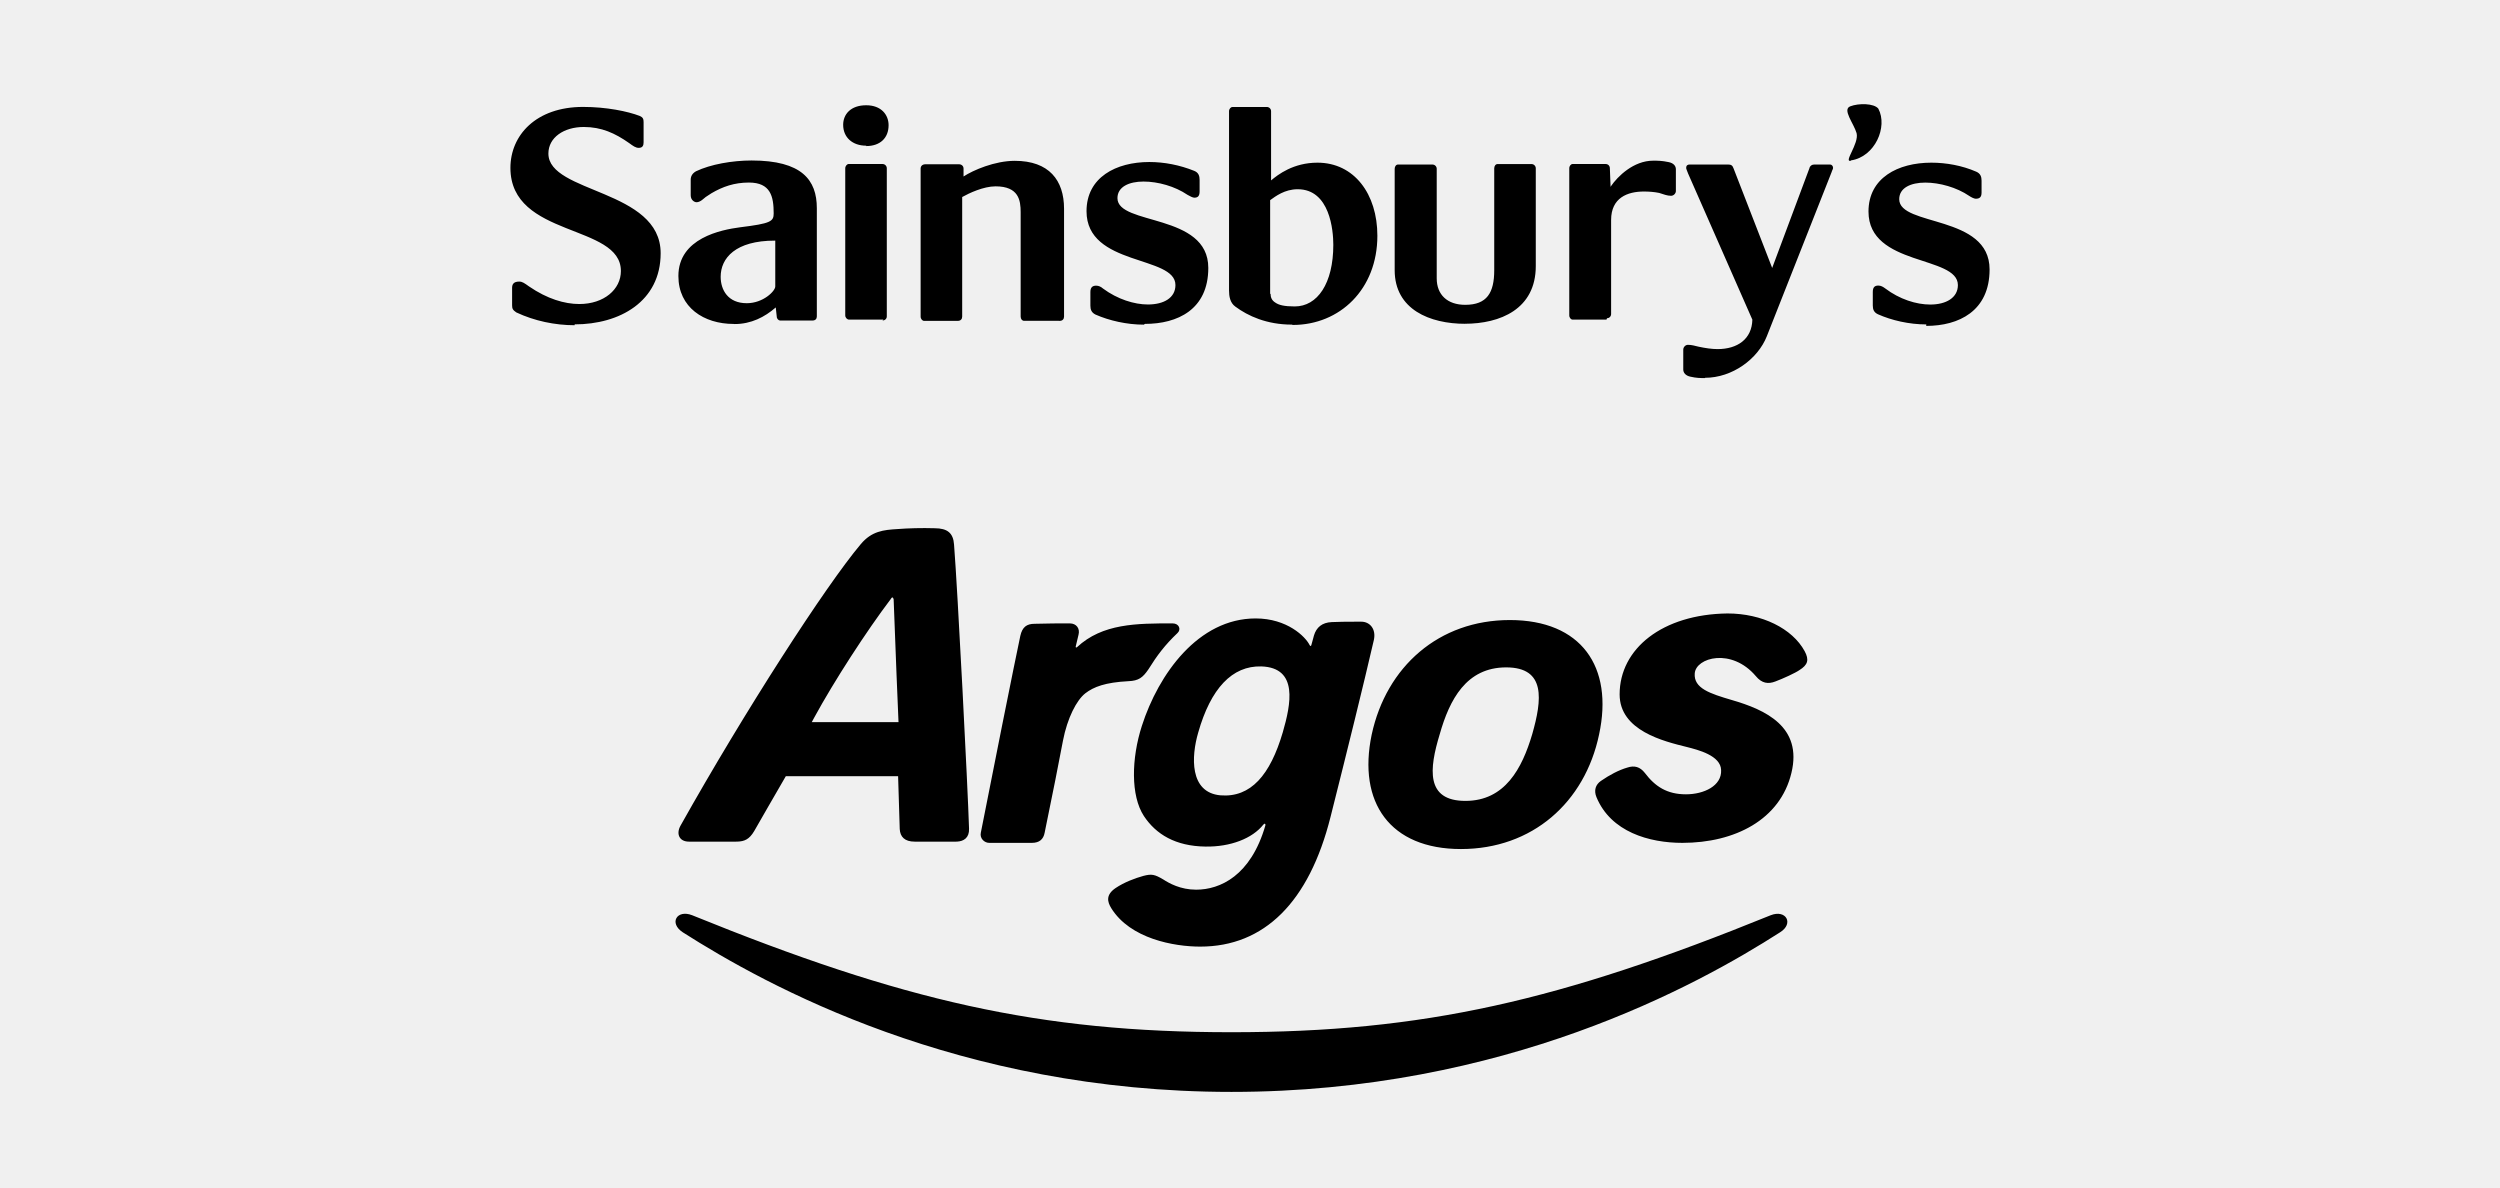
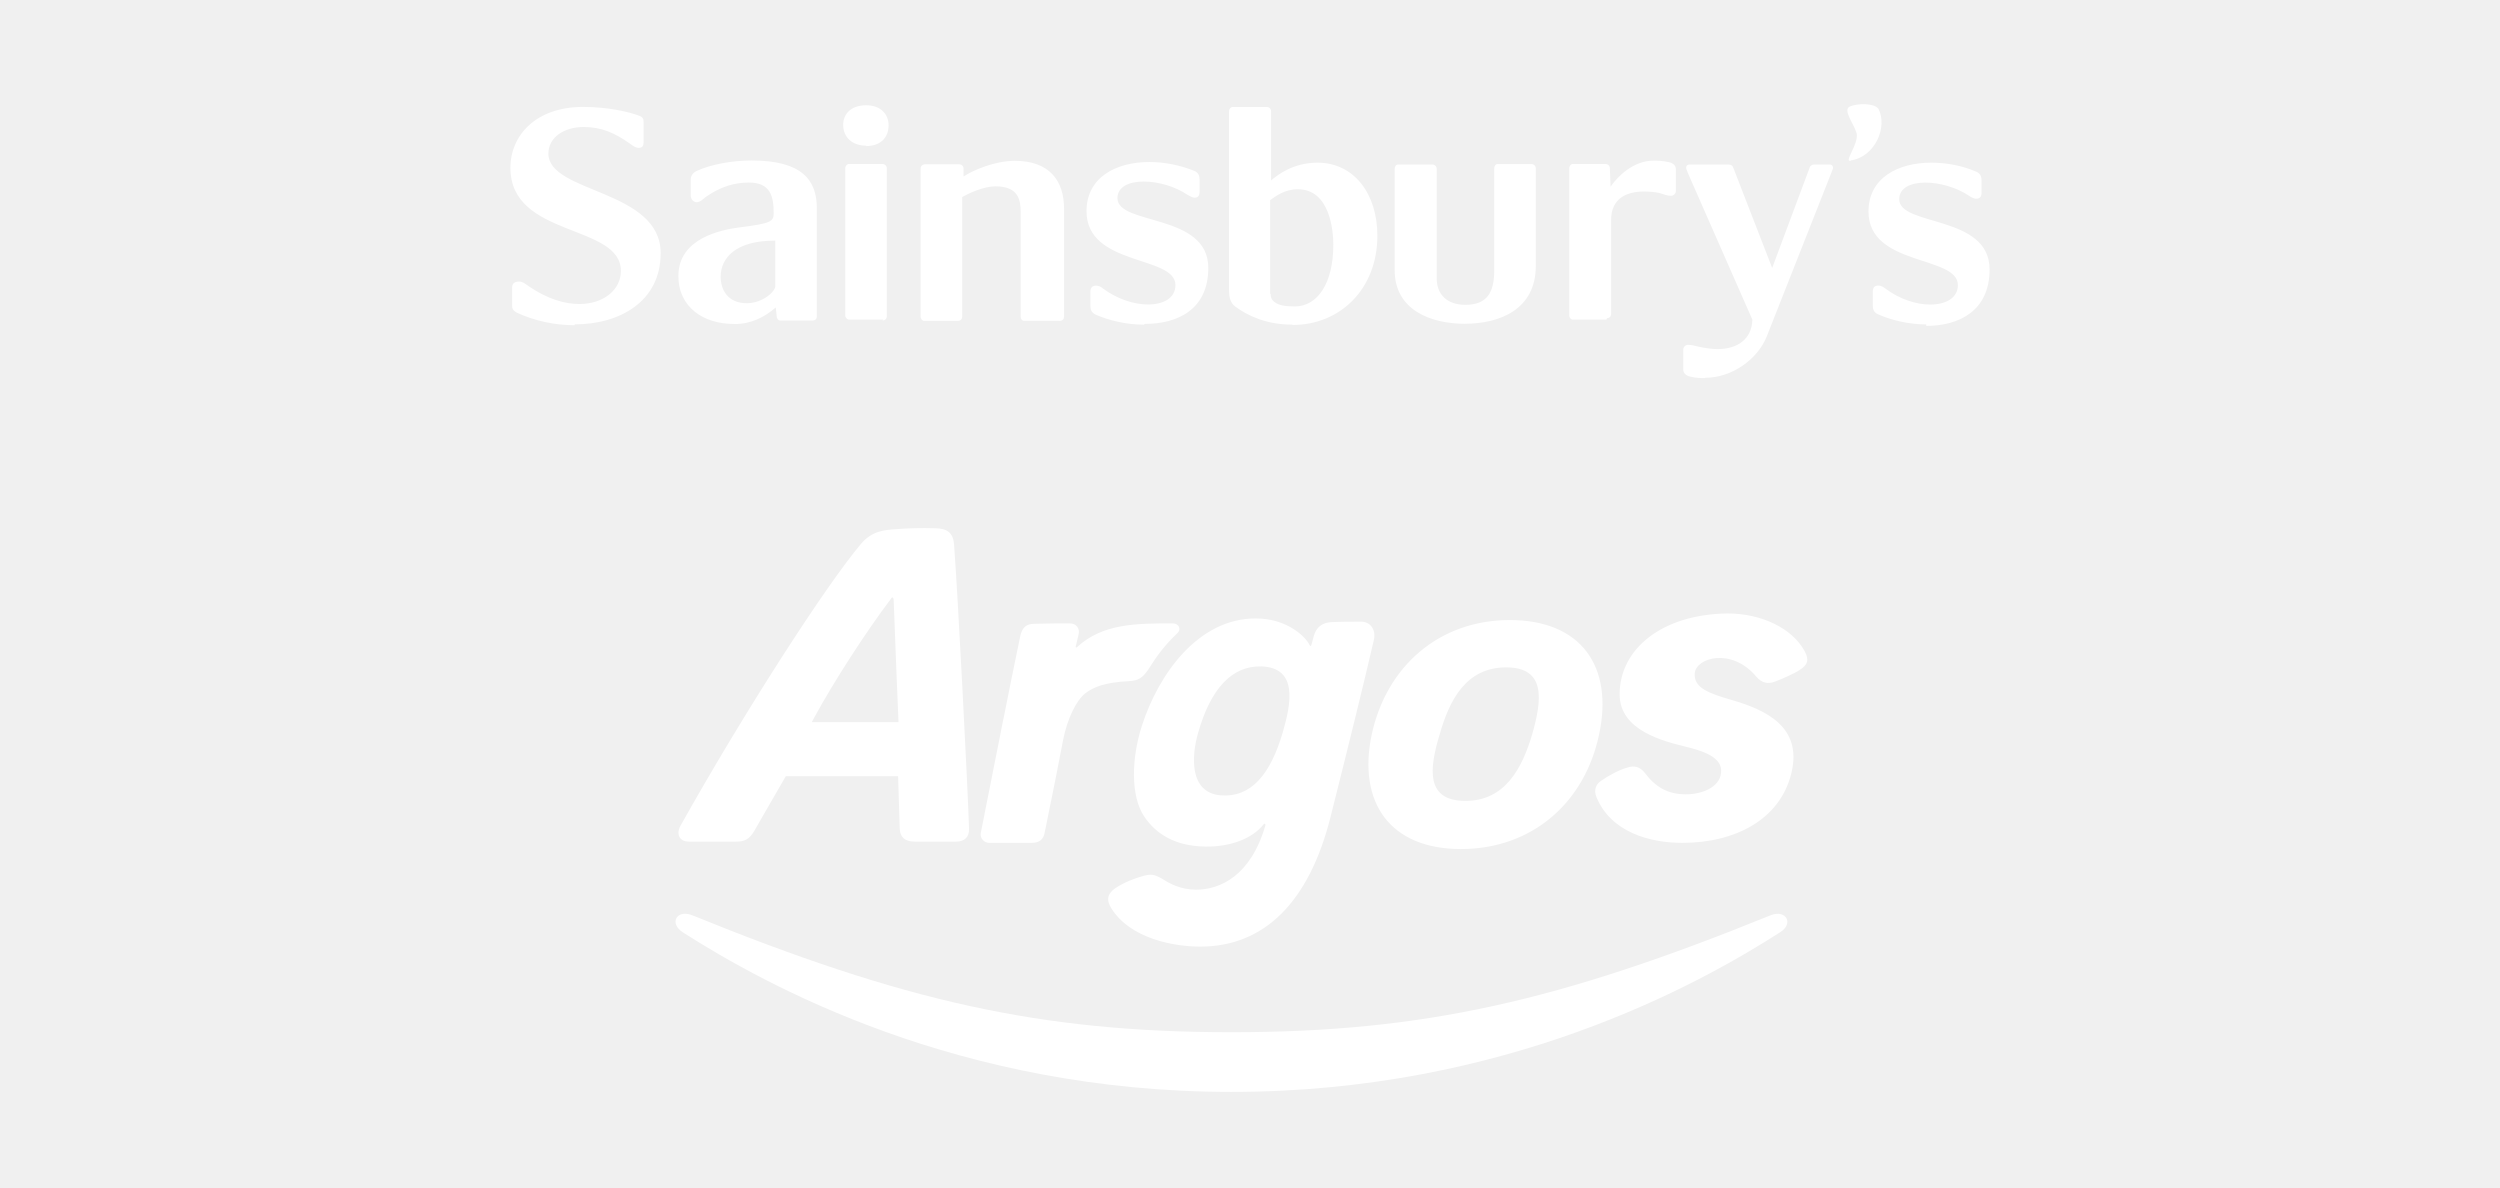
<svg xmlns="http://www.w3.org/2000/svg" width="240" height="114" viewBox="0 0 240 114" fill="none">
-   <path d="M65.551 89.503C64.198 88.624 64.971 87.287 66.441 87.86C86.664 96.074 99.773 99.093 118.218 99.093C136.663 99.093 149.771 96.074 169.995 87.86C171.464 87.287 172.238 88.663 170.884 89.503C162.957 94.584 144.435 104.823 118.218 104.823C92.001 104.823 73.517 94.584 65.551 89.503ZM120.543 59.37C123.574 59.37 125.323 61.126 125.712 61.907C125.789 62.063 125.867 62.063 125.906 61.868C126.022 61.4 126.1 61.205 126.139 61.009C126.372 60.228 126.916 59.76 127.849 59.721C128.277 59.69 129.424 59.684 130.179 59.682L130.686 59.682C131.502 59.682 132.124 60.385 131.891 61.439C130.88 65.811 129.365 71.941 127.732 78.421C125.673 86.62 121.359 90.875 115.219 90.875C112.731 90.875 108.495 90.133 106.669 87.166C106.319 86.581 106.125 85.917 107.096 85.253C107.912 84.707 108.923 84.316 109.778 84.082C110.555 83.887 110.827 83.926 111.682 84.433C112.226 84.785 113.314 85.409 114.83 85.409C117.123 85.409 120.076 84.082 121.476 79.241C121.514 79.085 121.398 79.007 121.281 79.163C120.232 80.49 118.133 81.31 115.724 81.271C112.848 81.232 110.982 80.1 109.817 78.343C108.534 76.391 108.612 72.799 109.622 69.676C111.216 64.718 115.024 59.37 120.543 59.37ZM144.944 59.524C151.789 59.524 154.919 63.991 153.511 70.516C152.141 77.041 147.095 81.508 140.25 81.508C133.443 81.508 130.314 77.041 131.683 70.516C133.091 63.991 138.137 59.524 144.944 59.524ZM165.84 58.892C169.139 58.892 172.054 60.33 173.243 62.505C173.703 63.359 173.55 63.825 172.745 64.33C172.361 64.602 171.172 65.146 170.443 65.418C169.753 65.69 169.139 65.612 168.564 64.913C166.224 62.155 162.81 63.126 162.695 64.641C162.58 66.078 164.153 66.583 166.262 67.204C169.484 68.137 173.051 69.768 171.977 74.196C170.903 78.701 166.531 80.915 161.506 80.915C158.323 80.915 154.641 79.867 153.26 76.526C152.991 75.866 153.183 75.322 153.682 74.972C154.525 74.39 155.408 73.924 156.213 73.691C156.904 73.458 157.441 73.613 157.901 74.196C158.898 75.516 160.049 76.254 161.851 76.254C163.577 76.254 165.304 75.439 165.227 73.924C165.188 72.526 163.002 71.982 161.928 71.71C159.742 71.166 155.484 70.156 155.484 66.661C155.484 62.272 159.588 58.97 165.84 58.892ZM102.697 59.845C103.348 59.845 103.692 60.349 103.539 60.932C103.424 61.436 103.31 61.863 103.271 62.057C103.233 62.173 103.348 62.173 103.386 62.135C105.837 59.845 109.13 59.845 112.576 59.845C113.189 59.845 113.419 60.427 113.036 60.776C111.849 61.902 111.083 62.911 110.24 64.269C109.704 65.045 109.321 65.355 108.326 65.394C106.105 65.51 104.994 65.937 104.19 66.558C103.348 67.218 102.467 68.925 102.046 71.098C101.778 72.573 100.935 76.802 100.285 79.945C100.17 80.566 99.787 80.915 99.059 80.915H94.962C94.502 80.915 94.043 80.489 94.158 79.945C94.924 75.987 97.566 62.794 97.949 61.048C98.14 60.194 98.561 59.884 99.327 59.884C100.591 59.845 101.663 59.845 102.697 59.845ZM89.72 50.711C90.965 50.711 91.51 51.179 91.588 52.272C91.938 56.721 92.911 75.685 93.028 79.548C93.064 80.436 92.508 80.762 91.886 80.794L91.782 80.797H87.813C86.841 80.797 86.413 80.329 86.374 79.587C86.336 78.263 86.225 74.737 86.218 74.525L86.218 74.514H75.439C74.272 76.505 72.949 78.846 72.404 79.782C71.93 80.587 71.456 80.775 70.789 80.795L70.653 80.797H66.14C65.206 80.797 64.894 80.056 65.323 79.275C71.471 68.31 79.253 56.252 82.638 52.233C83.689 50.984 84.817 50.867 86.179 50.789C87.152 50.711 88.514 50.672 89.72 50.711ZM144.592 64.069C140.758 64.069 139.154 67.176 138.216 70.477C137.199 73.817 136.846 76.886 140.68 76.886C144.474 76.886 146.117 73.779 147.095 70.477C148.034 67.176 148.425 64.069 144.592 64.069ZM115.024 70.34C114.364 72.604 114.169 76.079 117.162 76.352C120.076 76.586 121.942 74.4 123.147 70.301C123.924 67.607 124.662 64.094 121.087 63.976C118.289 63.898 116.229 66.085 115.024 70.34ZM85.518 57.501C83.168 60.605 80.069 65.393 78.171 68.878L77.93 69.325H86.257C86.257 69.325 85.907 61.091 85.79 57.54C85.79 57.54 85.712 57.15 85.518 57.501ZM165.908 15.794C166.186 15.794 166.325 15.885 166.418 16.158L170.129 25.724L173.701 16.158C173.748 15.931 173.933 15.794 174.165 15.794H175.696C175.835 15.794 175.974 15.931 175.974 16.113C175.974 16.249 175.881 16.34 175.835 16.523L169.614 32.283C168.747 34.47 166.297 36.269 163.676 36.269L163.686 36.296C163.268 36.296 162.851 36.296 162.275 36.16C161.835 36.069 161.593 35.795 161.593 35.476V33.559C161.593 33.331 161.797 33.103 162.039 33.103C162.41 33.103 162.688 33.194 163.078 33.285C163.727 33.422 164.33 33.513 164.887 33.513C166.789 33.513 168.181 32.557 168.227 30.689L162.057 16.659C161.918 16.295 161.872 16.204 161.872 16.113C161.872 15.885 162.011 15.794 162.196 15.794H165.908ZM185.405 15.616C186.843 15.616 188.356 15.89 189.72 16.482C190.137 16.664 190.23 16.983 190.23 17.347V18.486C190.23 18.942 190.03 19.078 189.673 19.078C189.52 19.078 189.242 18.942 189.042 18.805C187.836 17.985 186.194 17.529 184.83 17.529C183.438 17.529 182.325 18.03 182.325 19.124C182.325 21.766 191 20.581 191 25.865C191 29.874 188.031 31.286 184.914 31.286L184.923 31.145C183.271 31.145 181.592 30.753 180.284 30.17C179.885 29.988 179.788 29.691 179.788 29.323V28.02C179.788 27.551 179.996 27.414 180.33 27.414C180.581 27.414 180.794 27.551 180.98 27.687C182.358 28.735 183.977 29.236 185.294 29.236H185.313C186.806 29.236 187.957 28.598 187.957 27.368C187.957 24.499 179.375 25.592 179.375 20.308C179.375 17.074 182.204 15.616 185.405 15.616ZM55.972 10.264C58.222 10.264 60.264 10.688 61.414 11.13C61.725 11.266 61.785 11.421 61.785 11.731V13.667C61.785 13.963 61.692 14.195 61.321 14.195C61.02 14.195 60.778 14.013 60.403 13.74C59.043 12.783 57.745 12.191 56.042 12.191C54.14 12.191 52.646 13.193 52.646 14.742C52.646 18.568 63.423 18.158 63.423 24.307C63.423 28.953 59.48 31.14 55.165 31.14L55.17 31.222C53.277 31.222 51.31 30.812 49.566 29.992C49.227 29.764 49.162 29.628 49.162 29.309V27.637C49.162 27.332 49.269 27.031 49.844 27.031C50.151 27.031 50.355 27.191 50.791 27.5C52.54 28.698 54.205 29.186 55.615 29.186C57.99 29.186 59.605 27.774 59.605 26.025C59.623 21.456 49 22.854 49 16.113C49 12.993 51.449 10.264 55.972 10.264ZM121.605 10.269C121.837 10.269 122.023 10.442 122.023 10.679V17.32C122.672 16.773 124.157 15.616 126.476 15.616C130.002 15.616 132.228 18.623 132.228 22.631C132.228 27.778 128.61 31.195 124.11 31.195L124.017 31.163C121.605 31.163 119.796 30.329 118.59 29.432C118.079 29.067 117.987 28.43 117.987 27.883V10.679C117.987 10.442 118.172 10.269 118.311 10.269H121.605ZM110.337 15.553C111.775 15.553 113.26 15.844 114.651 16.404C115.069 16.573 115.162 16.905 115.162 17.27V18.377C115.162 18.841 114.976 18.978 114.651 18.978C114.512 18.978 114.234 18.841 114.002 18.705C112.796 17.885 111.172 17.429 109.78 17.429C108.389 17.429 107.275 17.93 107.275 19.023C107.275 21.665 115.997 20.436 115.997 25.719C115.997 29.728 113.028 31.094 109.919 31.094L109.803 31.167C108.18 31.167 106.482 30.78 105.164 30.197C104.775 30.001 104.677 29.71 104.677 29.341V28.029C104.677 27.56 104.909 27.423 105.234 27.423C105.466 27.423 105.698 27.528 105.884 27.696C107.275 28.73 108.899 29.231 110.198 29.231C111.729 29.231 112.842 28.594 112.842 27.364C112.842 24.494 104.306 25.587 104.306 20.276C104.306 17.024 107.136 15.553 110.337 15.553ZM72.153 15.407C76.978 15.407 78.416 17.274 78.416 19.985V30.379C78.416 30.607 78.277 30.771 77.998 30.771H74.89C74.751 30.771 74.566 30.612 74.566 30.379L74.473 29.514C73.406 30.443 72.107 31.108 70.53 31.108L70.432 31.099C67.57 31.099 65.125 29.514 65.125 26.498C65.125 22.854 69.245 22.057 71.045 21.82C74.004 21.456 74.273 21.256 74.273 20.486C74.273 18.855 73.976 17.525 71.894 17.525C70.493 17.525 69.374 17.921 68.303 18.55L67.746 18.914C67.561 19.051 67.236 19.415 66.865 19.415C66.679 19.415 66.308 19.224 66.308 18.746V17.252C66.308 16.942 66.447 16.65 66.818 16.441C68.21 15.776 70.298 15.407 72.153 15.407ZM147.018 15.748C147.25 15.748 147.435 15.931 147.435 16.158V25.542C147.435 29.687 144.002 31.081 140.616 31.081L140.662 31.085C137.276 31.085 133.889 29.719 133.889 25.938V16.204C133.889 15.976 134.028 15.794 134.214 15.794H137.508C137.74 15.794 137.925 15.976 137.925 16.204V26.726C137.925 28.293 138.946 29.263 140.662 29.263C142.75 29.263 143.446 28.106 143.446 25.938V16.158C143.446 15.931 143.585 15.748 143.77 15.748H147.018ZM97.417 15.439C100.711 15.439 102.149 17.306 102.149 20.039V30.393C102.149 30.621 102.01 30.803 101.732 30.803L101.602 30.798H98.308C98.122 30.798 97.983 30.625 97.983 30.388V20.367C97.983 19.229 97.798 17.889 95.571 17.889C94.411 17.889 93.019 18.55 92.37 18.914V30.393C92.37 30.621 92.231 30.803 91.953 30.803H88.705C88.552 30.803 88.38 30.621 88.38 30.393V16.181C88.38 15.935 88.566 15.771 88.826 15.771H92.073C92.305 15.771 92.5 15.935 92.5 16.181V16.942C93.428 16.331 95.515 15.439 97.417 15.439ZM84.716 15.744C84.948 15.744 85.133 15.926 85.133 16.154V30.37C85.133 30.612 84.948 30.766 84.716 30.766L84.808 30.684H81.515C81.329 30.684 81.144 30.502 81.144 30.274V16.154C81.144 15.926 81.329 15.744 81.468 15.744H84.716ZM160.188 15.562C160.652 15.653 160.884 15.926 160.884 16.245V18.34C160.884 18.568 160.67 18.796 160.42 18.796C160.049 18.796 159.724 18.659 159.283 18.522C158.842 18.431 158.332 18.386 157.822 18.386C156.245 18.386 154.667 18.978 154.667 21.119V30.138C154.667 30.366 154.505 30.548 154.273 30.548L154.222 30.684H150.975C150.812 30.684 150.65 30.502 150.65 30.274V16.154C150.65 15.926 150.812 15.744 150.975 15.744H154.129C154.384 15.744 154.547 15.926 154.547 16.154L154.616 17.93C154.635 17.93 154.639 17.93 154.644 17.885C155.294 16.928 156.824 15.425 158.703 15.425C159.153 15.425 159.538 15.425 160.188 15.562ZM124.579 18.167C123.326 18.167 122.445 18.85 121.934 19.215V28.234L121.976 28.188C121.976 28.507 122.06 28.826 122.44 29.054C122.765 29.282 123.275 29.418 124.296 29.418C126.462 29.418 127.998 27.232 127.998 23.497C127.998 22.13 127.673 18.167 124.579 18.167ZM74.426 23.1H74.38C70.622 23.1 69.184 24.763 69.184 26.571C69.184 27.828 69.88 29.108 71.689 29.108C73.267 29.108 74.426 27.942 74.426 27.5V23.1ZM180.321 10.433C181.249 12.182 179.996 15.056 177.691 15.398L177.7 15.425C176.911 15.653 178.489 13.785 178.233 12.783C177.955 11.826 176.828 10.505 177.63 10.205C178.419 9.9 179.903 9.904 180.321 10.433ZM83.157 10.105C84.595 10.105 85.305 11.016 85.305 12.018C85.305 13.248 84.493 14.022 83.157 14.022V13.986C81.83 13.986 80.944 13.188 80.944 11.981C80.944 10.979 81.659 10.105 83.157 10.105Z" fill="black" />
+   <path d="M65.551 89.503C64.198 88.624 64.971 87.287 66.441 87.86C86.664 96.074 99.773 99.093 118.218 99.093C136.663 99.093 149.771 96.074 169.995 87.86C171.464 87.287 172.238 88.663 170.884 89.503C162.957 94.584 144.435 104.823 118.218 104.823C92.001 104.823 73.517 94.584 65.551 89.503ZM120.543 59.37C123.574 59.37 125.323 61.126 125.712 61.907C125.789 62.063 125.867 62.063 125.906 61.868C126.022 61.4 126.1 61.205 126.139 61.009C126.372 60.228 126.916 59.76 127.849 59.721C128.277 59.69 129.424 59.684 130.179 59.682L130.686 59.682C131.502 59.682 132.124 60.385 131.891 61.439C130.88 65.811 129.365 71.941 127.732 78.421C125.673 86.62 121.359 90.875 115.219 90.875C112.731 90.875 108.495 90.133 106.669 87.166C106.319 86.581 106.125 85.917 107.096 85.253C107.912 84.707 108.923 84.316 109.778 84.082C110.555 83.887 110.827 83.926 111.682 84.433C112.226 84.785 113.314 85.409 114.83 85.409C117.123 85.409 120.076 84.082 121.476 79.241C121.514 79.085 121.398 79.007 121.281 79.163C120.232 80.49 118.133 81.31 115.724 81.271C112.848 81.232 110.982 80.1 109.817 78.343C108.534 76.391 108.612 72.799 109.622 69.676C111.216 64.718 115.024 59.37 120.543 59.37ZM144.944 59.524C151.789 59.524 154.919 63.991 153.511 70.516C152.141 77.041 147.095 81.508 140.25 81.508C133.443 81.508 130.314 77.041 131.683 70.516C133.091 63.991 138.137 59.524 144.944 59.524ZM165.84 58.892C169.139 58.892 172.054 60.33 173.243 62.505C173.703 63.359 173.55 63.825 172.745 64.33C172.361 64.602 171.172 65.146 170.443 65.418C169.753 65.69 169.139 65.612 168.564 64.913C166.224 62.155 162.81 63.126 162.695 64.641C162.58 66.078 164.153 66.583 166.262 67.204C169.484 68.137 173.051 69.768 171.977 74.196C170.903 78.701 166.531 80.915 161.506 80.915C158.323 80.915 154.641 79.867 153.26 76.526C152.991 75.866 153.183 75.322 153.682 74.972C154.525 74.39 155.408 73.924 156.213 73.691C156.904 73.458 157.441 73.613 157.901 74.196C158.898 75.516 160.049 76.254 161.851 76.254C163.577 76.254 165.304 75.439 165.227 73.924C165.188 72.526 163.002 71.982 161.928 71.71C159.742 71.166 155.484 70.156 155.484 66.661C155.484 62.272 159.588 58.97 165.84 58.892ZM102.697 59.845C103.348 59.845 103.692 60.349 103.539 60.932C103.424 61.436 103.31 61.863 103.271 62.057C103.233 62.173 103.348 62.173 103.386 62.135C105.837 59.845 109.13 59.845 112.576 59.845C113.189 59.845 113.419 60.427 113.036 60.776C111.849 61.902 111.083 62.911 110.24 64.269C109.704 65.045 109.321 65.355 108.326 65.394C106.105 65.51 104.994 65.937 104.19 66.558C103.348 67.218 102.467 68.925 102.046 71.098C101.778 72.573 100.935 76.802 100.285 79.945C100.17 80.566 99.787 80.915 99.059 80.915H94.962C94.502 80.915 94.043 80.489 94.158 79.945C94.924 75.987 97.566 62.794 97.949 61.048C98.14 60.194 98.561 59.884 99.327 59.884C100.591 59.845 101.663 59.845 102.697 59.845ZM89.72 50.711C90.965 50.711 91.51 51.179 91.588 52.272C91.938 56.721 92.911 75.685 93.028 79.548C93.064 80.436 92.508 80.762 91.886 80.794L91.782 80.797H87.813C86.841 80.797 86.413 80.329 86.374 79.587C86.336 78.263 86.225 74.737 86.218 74.525L86.218 74.514H75.439C74.272 76.505 72.949 78.846 72.404 79.782C71.93 80.587 71.456 80.775 70.789 80.795L70.653 80.797H66.14C65.206 80.797 64.894 80.056 65.323 79.275C71.471 68.31 79.253 56.252 82.638 52.233C83.689 50.984 84.817 50.867 86.179 50.789C87.152 50.711 88.514 50.672 89.72 50.711ZM144.592 64.069C140.758 64.069 139.154 67.176 138.216 70.477C137.199 73.817 136.846 76.886 140.68 76.886C144.474 76.886 146.117 73.779 147.095 70.477C148.034 67.176 148.425 64.069 144.592 64.069ZM115.024 70.34C114.364 72.604 114.169 76.079 117.162 76.352C120.076 76.586 121.942 74.4 123.147 70.301C123.924 67.607 124.662 64.094 121.087 63.976C118.289 63.898 116.229 66.085 115.024 70.34ZM85.518 57.501C83.168 60.605 80.069 65.393 78.171 68.878L77.93 69.325H86.257C86.257 69.325 85.907 61.091 85.79 57.54C85.79 57.54 85.712 57.15 85.518 57.501ZM165.908 15.794C166.186 15.794 166.325 15.885 166.418 16.158L170.129 25.724L173.701 16.158C173.748 15.931 173.933 15.794 174.165 15.794H175.696C175.835 15.794 175.974 15.931 175.974 16.113C175.974 16.249 175.881 16.34 175.835 16.523L169.614 32.283C168.747 34.47 166.297 36.269 163.676 36.269L163.686 36.296C163.268 36.296 162.851 36.296 162.275 36.16C161.835 36.069 161.593 35.795 161.593 35.476V33.559C161.593 33.331 161.797 33.103 162.039 33.103C162.41 33.103 162.688 33.194 163.078 33.285C163.727 33.422 164.33 33.513 164.887 33.513C166.789 33.513 168.181 32.557 168.227 30.689L162.057 16.659C161.918 16.295 161.872 16.204 161.872 16.113C161.872 15.885 162.011 15.794 162.196 15.794H165.908ZM185.405 15.616C186.843 15.616 188.356 15.89 189.72 16.482C190.137 16.664 190.23 16.983 190.23 17.347V18.486C190.23 18.942 190.03 19.078 189.673 19.078C189.52 19.078 189.242 18.942 189.042 18.805C187.836 17.985 186.194 17.529 184.83 17.529C183.438 17.529 182.325 18.03 182.325 19.124C182.325 21.766 191 20.581 191 25.865C191 29.874 188.031 31.286 184.914 31.286L184.923 31.145C183.271 31.145 181.592 30.753 180.284 30.17C179.885 29.988 179.788 29.691 179.788 29.323V28.02C179.788 27.551 179.996 27.414 180.33 27.414C180.581 27.414 180.794 27.551 180.98 27.687C182.358 28.735 183.977 29.236 185.294 29.236H185.313C186.806 29.236 187.957 28.598 187.957 27.368C187.957 24.499 179.375 25.592 179.375 20.308C179.375 17.074 182.204 15.616 185.405 15.616ZM55.972 10.264C58.222 10.264 60.264 10.688 61.414 11.13C61.725 11.266 61.785 11.421 61.785 11.731V13.667C61.785 13.963 61.692 14.195 61.321 14.195C61.02 14.195 60.778 14.013 60.403 13.74C59.043 12.783 57.745 12.191 56.042 12.191C54.14 12.191 52.646 13.193 52.646 14.742C52.646 18.568 63.423 18.158 63.423 24.307C63.423 28.953 59.48 31.14 55.165 31.14L55.17 31.222C53.277 31.222 51.31 30.812 49.566 29.992C49.227 29.764 49.162 29.628 49.162 29.309V27.637C49.162 27.332 49.269 27.031 49.844 27.031C50.151 27.031 50.355 27.191 50.791 27.5C52.54 28.698 54.205 29.186 55.615 29.186C57.99 29.186 59.605 27.774 59.605 26.025C59.623 21.456 49 22.854 49 16.113C49 12.993 51.449 10.264 55.972 10.264ZM121.605 10.269C121.837 10.269 122.023 10.442 122.023 10.679V17.32C122.672 16.773 124.157 15.616 126.476 15.616C130.002 15.616 132.228 18.623 132.228 22.631C132.228 27.778 128.61 31.195 124.11 31.195L124.017 31.163C121.605 31.163 119.796 30.329 118.59 29.432C118.079 29.067 117.987 28.43 117.987 27.883V10.679C117.987 10.442 118.172 10.269 118.311 10.269H121.605ZM110.337 15.553C111.775 15.553 113.26 15.844 114.651 16.404C115.069 16.573 115.162 16.905 115.162 17.27V18.377C115.162 18.841 114.976 18.978 114.651 18.978C114.512 18.978 114.234 18.841 114.002 18.705C112.796 17.885 111.172 17.429 109.78 17.429C108.389 17.429 107.275 17.93 107.275 19.023C107.275 21.665 115.997 20.436 115.997 25.719C115.997 29.728 113.028 31.094 109.919 31.094L109.803 31.167C108.18 31.167 106.482 30.78 105.164 30.197C104.775 30.001 104.677 29.71 104.677 29.341V28.029C104.677 27.56 104.909 27.423 105.234 27.423C105.466 27.423 105.698 27.528 105.884 27.696C107.275 28.73 108.899 29.231 110.198 29.231C111.729 29.231 112.842 28.594 112.842 27.364C112.842 24.494 104.306 25.587 104.306 20.276C104.306 17.024 107.136 15.553 110.337 15.553ZM72.153 15.407C76.978 15.407 78.416 17.274 78.416 19.985V30.379C78.416 30.607 78.277 30.771 77.998 30.771H74.89C74.751 30.771 74.566 30.612 74.566 30.379L74.473 29.514C73.406 30.443 72.107 31.108 70.53 31.108L70.432 31.099C67.57 31.099 65.125 29.514 65.125 26.498C65.125 22.854 69.245 22.057 71.045 21.82C74.004 21.456 74.273 21.256 74.273 20.486C74.273 18.855 73.976 17.525 71.894 17.525C70.493 17.525 69.374 17.921 68.303 18.55L67.746 18.914C67.561 19.051 67.236 19.415 66.865 19.415C66.679 19.415 66.308 19.224 66.308 18.746V17.252C66.308 16.942 66.447 16.65 66.818 16.441C68.21 15.776 70.298 15.407 72.153 15.407ZM147.018 15.748C147.25 15.748 147.435 15.931 147.435 16.158V25.542C147.435 29.687 144.002 31.081 140.616 31.081L140.662 31.085C137.276 31.085 133.889 29.719 133.889 25.938V16.204C133.889 15.976 134.028 15.794 134.214 15.794H137.508C137.74 15.794 137.925 15.976 137.925 16.204V26.726C137.925 28.293 138.946 29.263 140.662 29.263C142.75 29.263 143.446 28.106 143.446 25.938V16.158C143.446 15.931 143.585 15.748 143.77 15.748H147.018ZM97.417 15.439C100.711 15.439 102.149 17.306 102.149 20.039V30.393C102.149 30.621 102.01 30.803 101.732 30.803L101.602 30.798H98.308C98.122 30.798 97.983 30.625 97.983 30.388V20.367C97.983 19.229 97.798 17.889 95.571 17.889C94.411 17.889 93.019 18.55 92.37 18.914V30.393C92.37 30.621 92.231 30.803 91.953 30.803H88.705C88.552 30.803 88.38 30.621 88.38 30.393V16.181C88.38 15.935 88.566 15.771 88.826 15.771H92.073C92.305 15.771 92.5 15.935 92.5 16.181V16.942C93.428 16.331 95.515 15.439 97.417 15.439ZM84.716 15.744C84.948 15.744 85.133 15.926 85.133 16.154V30.37C85.133 30.612 84.948 30.766 84.716 30.766L84.808 30.684H81.515C81.329 30.684 81.144 30.502 81.144 30.274V16.154C81.144 15.926 81.329 15.744 81.468 15.744H84.716ZM160.188 15.562C160.652 15.653 160.884 15.926 160.884 16.245V18.34C160.884 18.568 160.67 18.796 160.42 18.796C160.049 18.796 159.724 18.659 159.283 18.522C158.842 18.431 158.332 18.386 157.822 18.386C156.245 18.386 154.667 18.978 154.667 21.119V30.138C154.667 30.366 154.505 30.548 154.273 30.548L154.222 30.684H150.975C150.812 30.684 150.65 30.502 150.65 30.274V16.154C150.65 15.926 150.812 15.744 150.975 15.744H154.129C154.384 15.744 154.547 15.926 154.547 16.154L154.616 17.93C154.635 17.93 154.639 17.93 154.644 17.885C155.294 16.928 156.824 15.425 158.703 15.425C159.153 15.425 159.538 15.425 160.188 15.562ZM124.579 18.167C123.326 18.167 122.445 18.85 121.934 19.215V28.234L121.976 28.188C121.976 28.507 122.06 28.826 122.44 29.054C122.765 29.282 123.275 29.418 124.296 29.418C126.462 29.418 127.998 27.232 127.998 23.497C127.998 22.13 127.673 18.167 124.579 18.167ZM74.426 23.1H74.38C70.622 23.1 69.184 24.763 69.184 26.571C69.184 27.828 69.88 29.108 71.689 29.108C73.267 29.108 74.426 27.942 74.426 27.5V23.1ZM180.321 10.433C181.249 12.182 179.996 15.056 177.691 15.398L177.7 15.425C176.911 15.653 178.489 13.785 178.233 12.783C177.955 11.826 176.828 10.505 177.63 10.205C178.419 9.9 179.903 9.904 180.321 10.433ZM83.157 10.105C84.595 10.105 85.305 11.016 85.305 12.018C85.305 13.248 84.493 14.022 83.157 14.022V13.986C81.83 13.986 80.944 13.188 80.944 11.981C80.944 10.979 81.659 10.105 83.157 10.105Z" fill="white" />
</svg>
